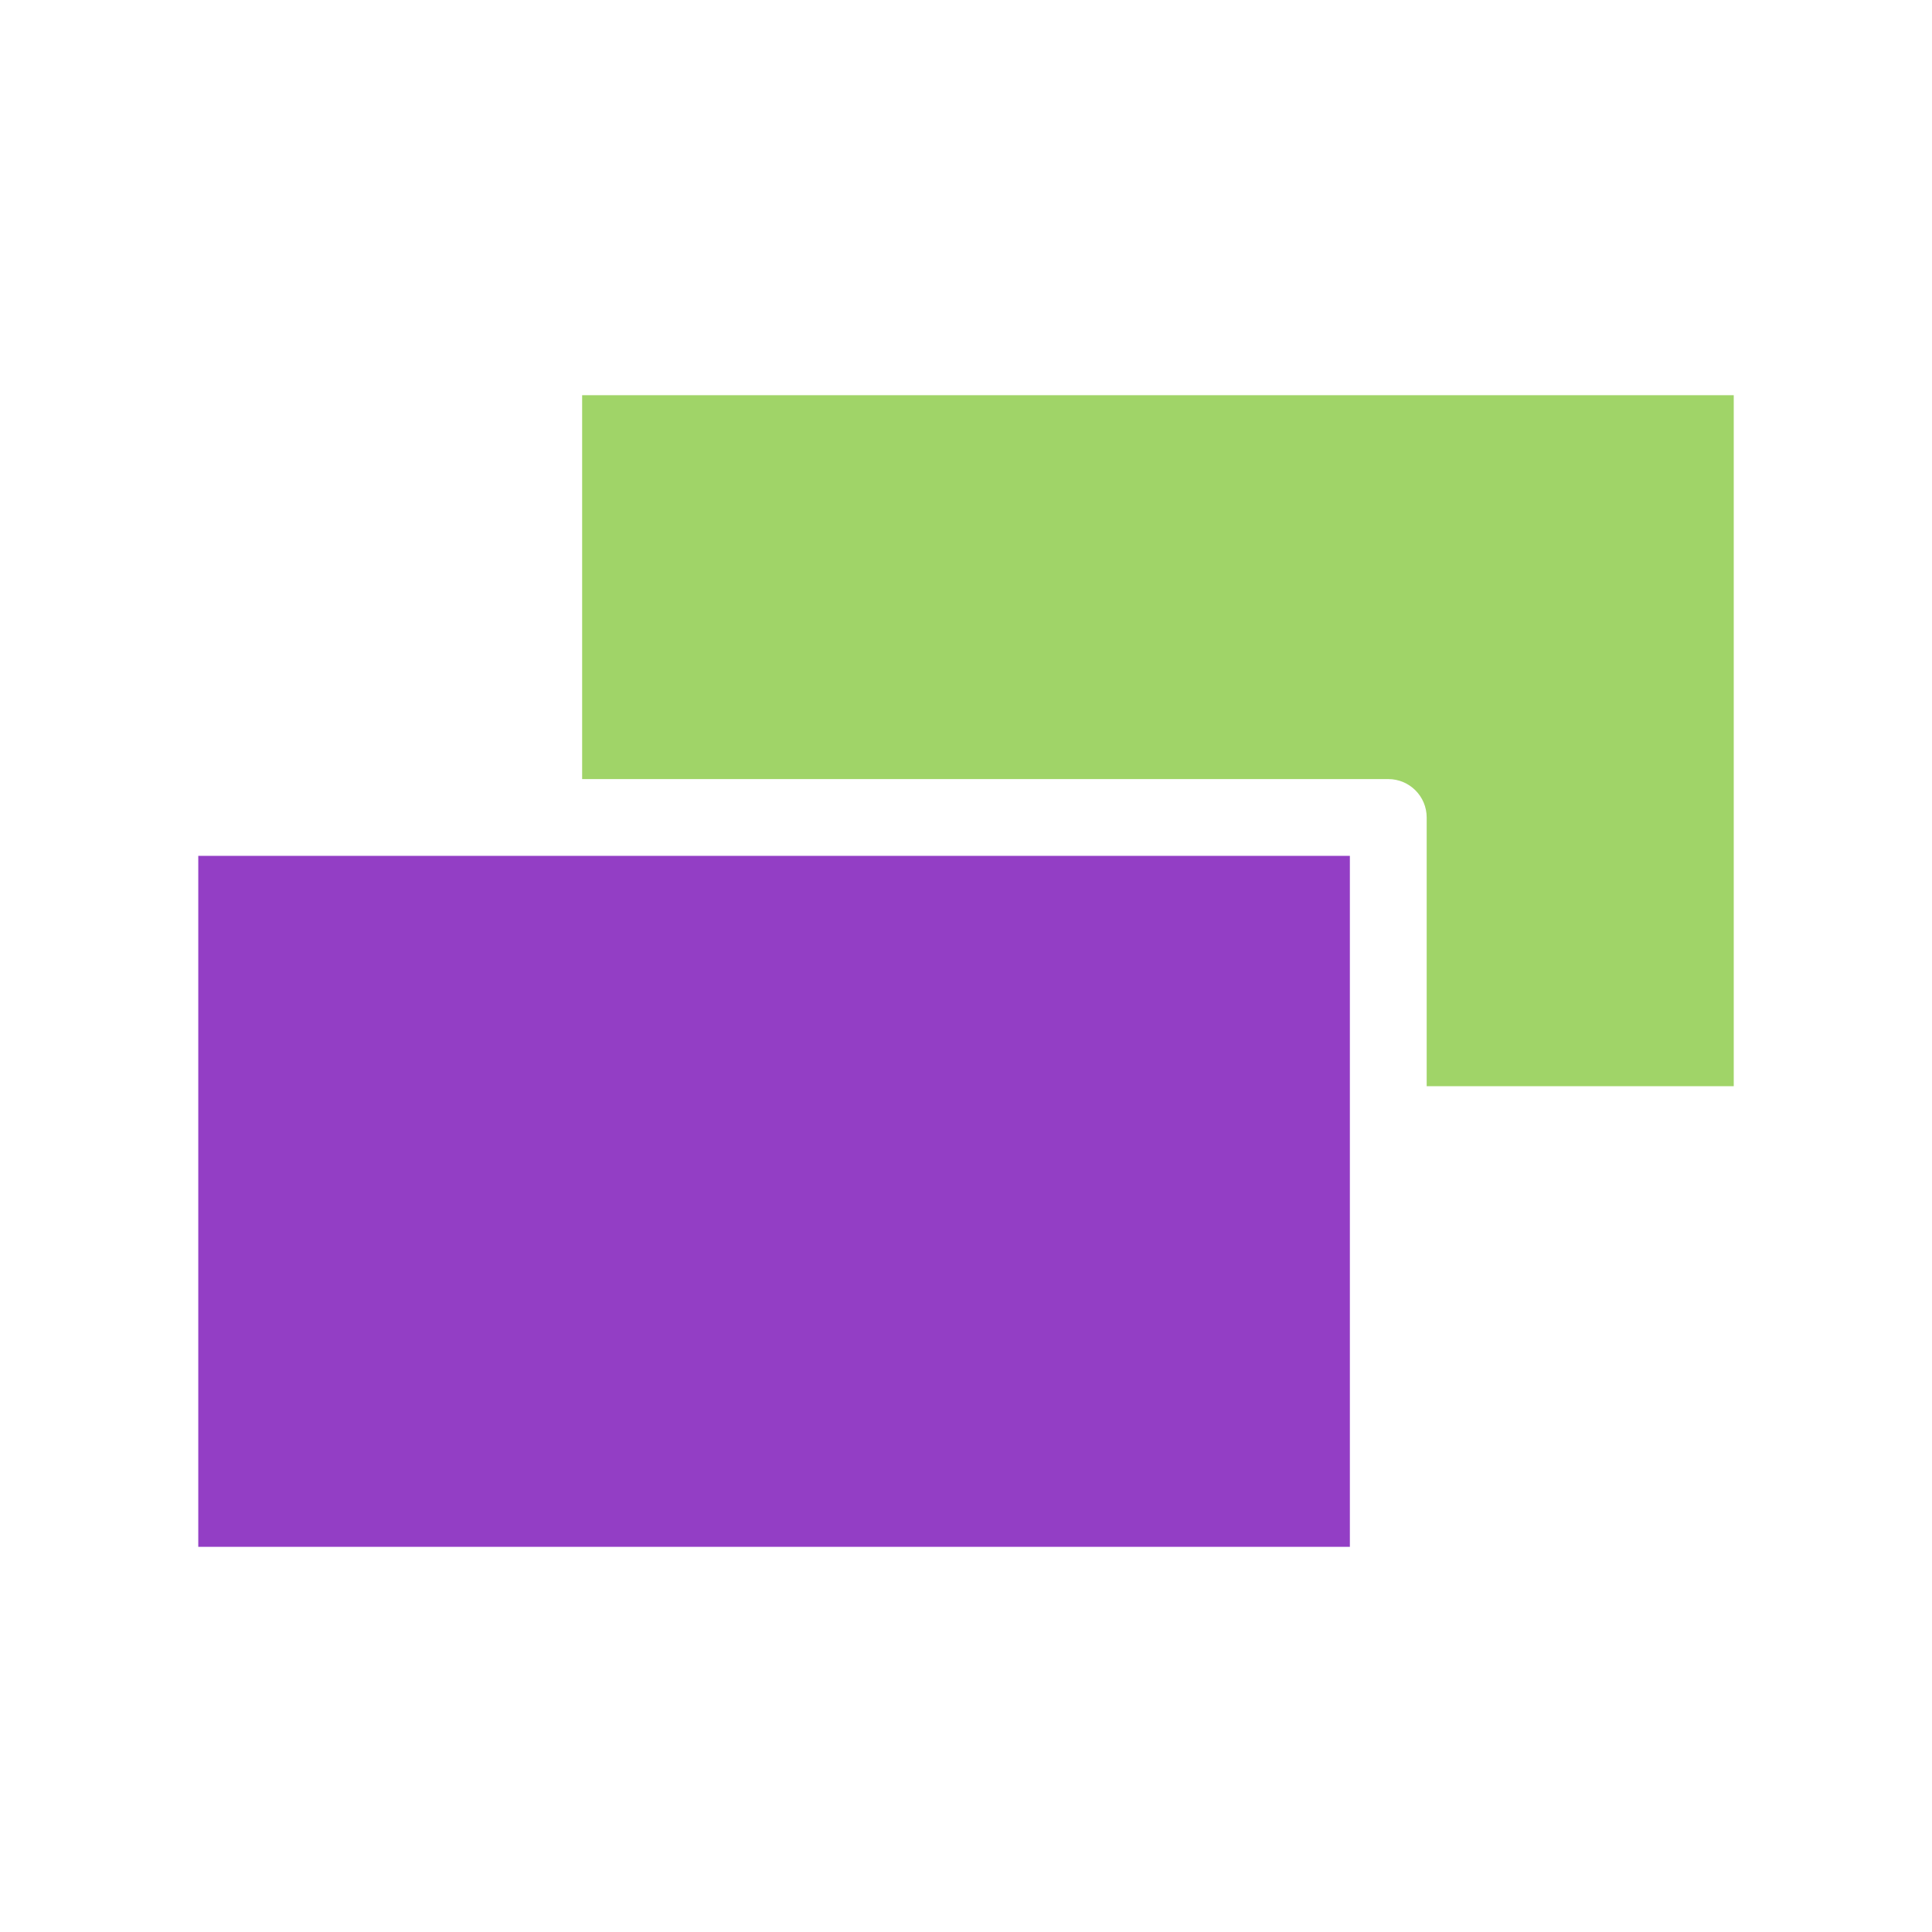
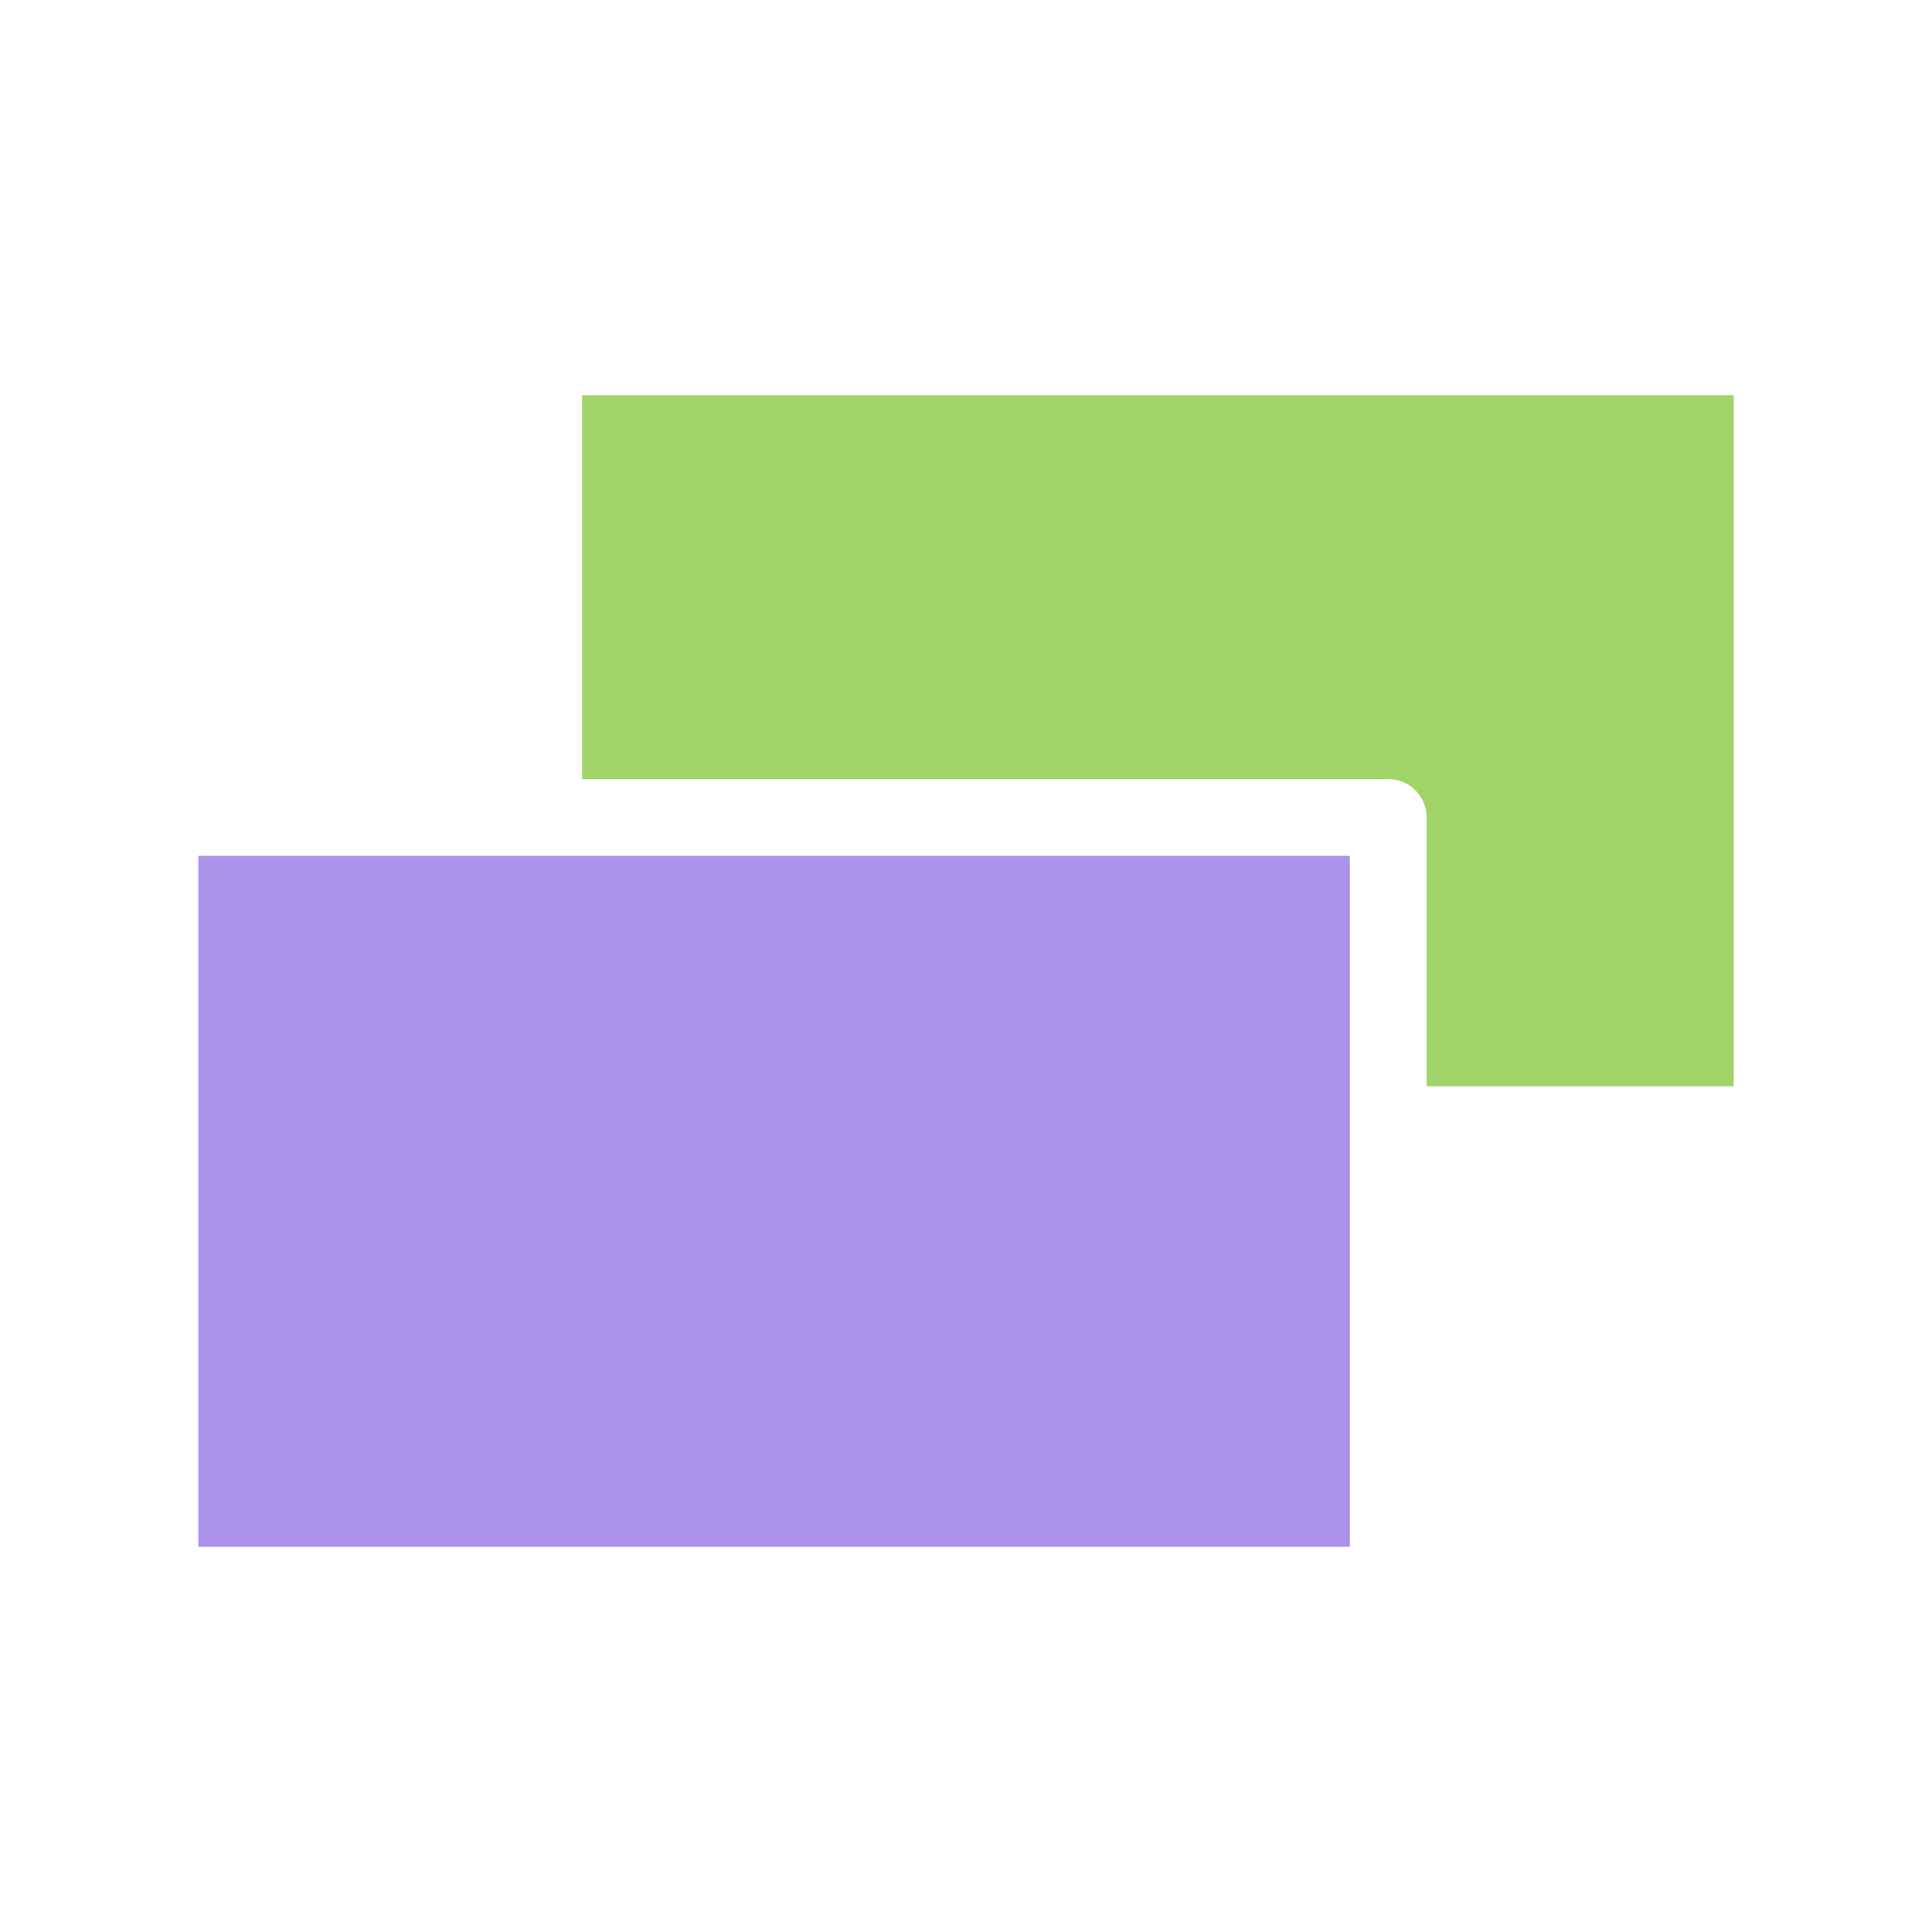
<svg xmlns="http://www.w3.org/2000/svg" version="1.1" id="Layer_1" x="0px" y="0px" width="96px" height="96px" viewBox="0 0 96 96" enable-background="new 0 0 96 96" xml:space="preserve">
  <g>
    <path fill="#A0D468" d="M70.891,40.62L70.891,40.62v13.353h15.258V19.638H28.926v19.074h40.057   C70.035,38.712,70.891,39.566,70.891,40.62z" />
-     <polygon fill="#933EC5" points="67.074,55.88 67.074,42.527 27.018,42.527 9.852,42.527 9.852,76.861 67.074,76.861  " />
+     <polygon fill="#AC92EB" points="67.074,55.88 67.074,42.527 27.018,42.527 9.852,42.527 9.852,76.861 67.074,76.861  " />
  </g>
</svg>
